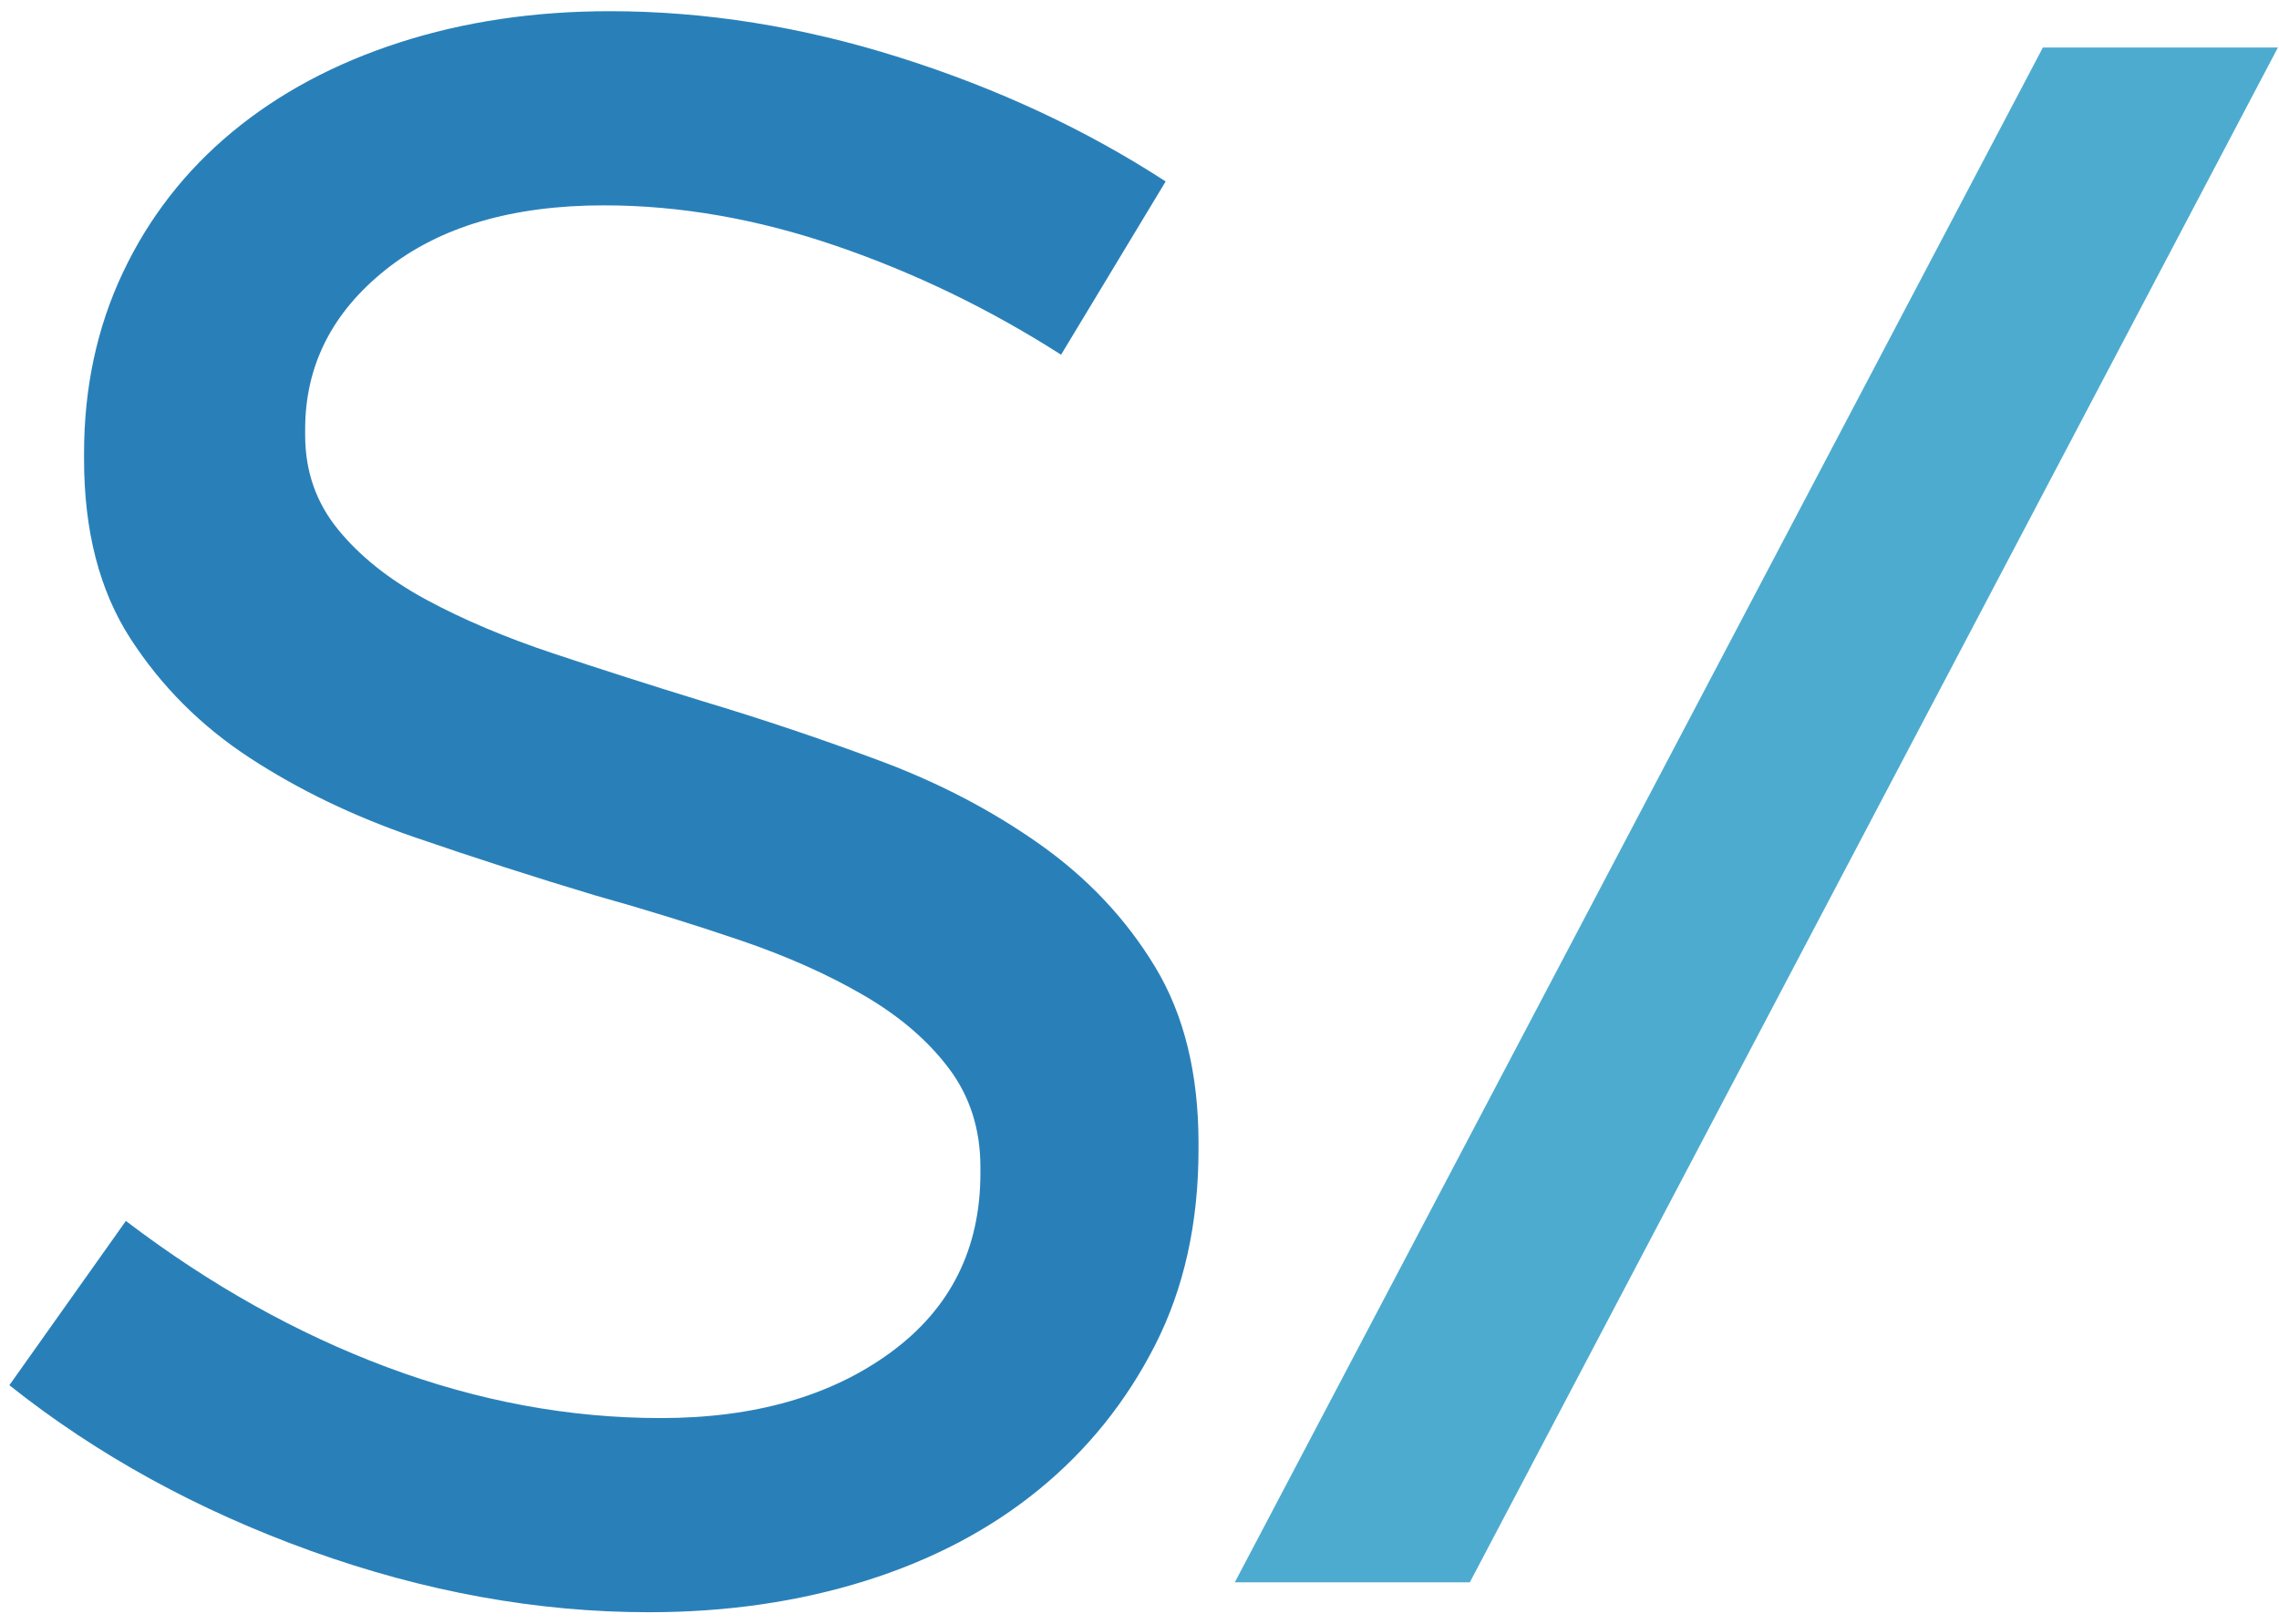
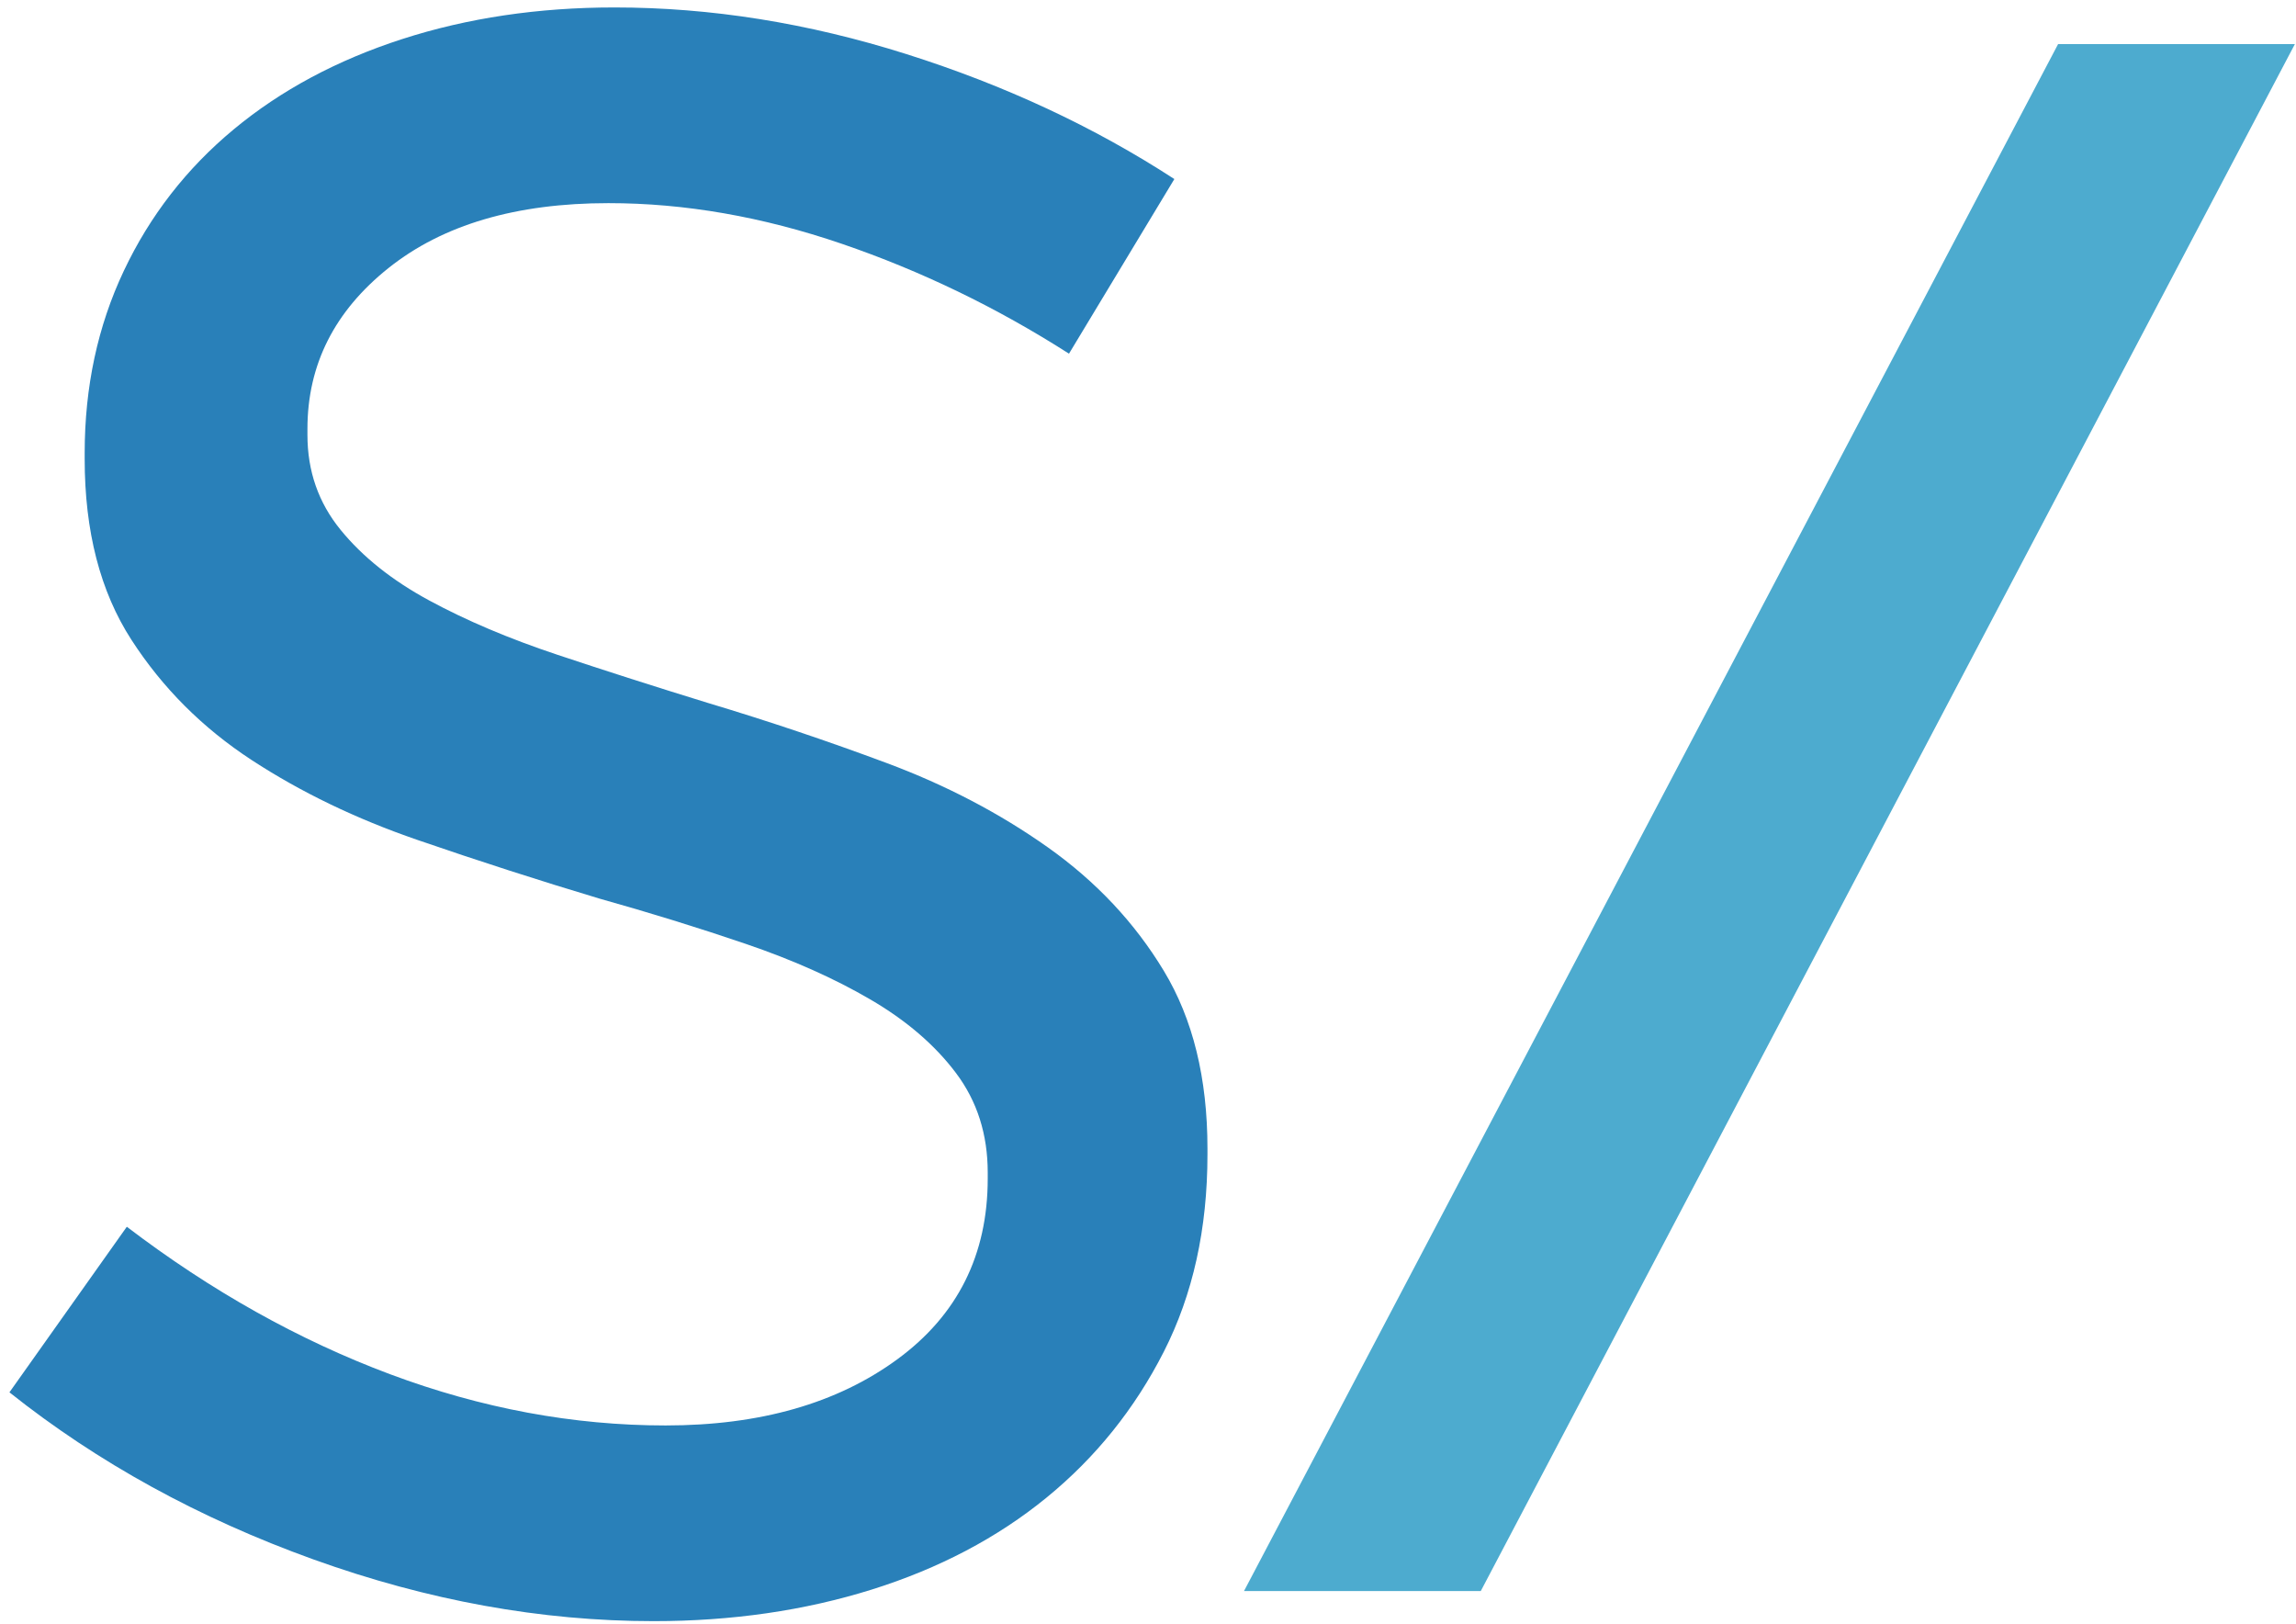
- <svg xmlns="http://www.w3.org/2000/svg" width="100%" height="100%" viewBox="0 0 181 129" version="1.1" xml:space="preserve" style="fill-rule:evenodd;clip-rule:evenodd;stroke-linejoin:round;stroke-miterlimit:2;">
-   <g transform="matrix(1,0,0,1,-1190,-398)">
-     <g transform="matrix(1,0,0,1,-0.922183,328.659)">
+ <svg xmlns="http://www.w3.org/2000/svg" width="100%" height="100%" viewBox="0 0 181 128" version="1.1" xml:space="preserve" style="fill-rule:evenodd;clip-rule:evenodd;stroke-linejoin:round;stroke-miterlimit:2;">
+   <g transform="matrix(1,0,0,1,-1190,-878)">
+     <g transform="matrix(1,0,0,1,-0.922183,808.356)">
      <g id="icon" transform="matrix(1.21729,0,0,1.21729,643.928,-847.249)">
        <g transform="matrix(1,0,0,1,-188.897,-3.39183)">
          <path d="M716.447,831.37L716.447,830.98C716.447,826.432 715.505,822.598 713.621,819.479C711.736,816.36 709.235,813.696 706.116,811.486C702.997,809.277 699.52,807.458 695.686,806.028C691.853,804.599 687.986,803.299 684.088,802.129C680.709,801.09 677.46,800.05 674.341,799.01C671.222,797.971 668.46,796.801 666.056,795.501C663.651,794.202 661.735,792.675 660.305,790.92C658.875,789.166 658.161,787.119 658.161,784.78L658.161,784.39C658.161,780.231 659.915,776.755 663.424,773.961C666.933,771.167 671.676,769.77 677.655,769.77C682.593,769.77 687.629,770.647 692.762,772.401C697.896,774.156 702.802,776.527 707.48,779.517L714.303,768.21C709.105,764.831 703.321,762.134 696.953,760.12C690.585,758.106 684.282,757.099 678.044,757.099C673.106,757.099 668.525,757.781 664.301,759.145C660.078,760.51 656.439,762.459 653.385,764.994C650.331,767.528 647.959,770.582 646.269,774.156C644.58,777.73 643.735,781.661 643.735,785.949L643.735,786.339C643.735,791.018 644.742,794.917 646.757,798.036C648.771,801.155 651.37,803.754 654.554,805.833C657.738,807.913 661.312,809.635 665.276,810.999C669.24,812.364 673.171,813.631 677.07,814.8C680.319,815.71 683.47,816.685 686.524,817.725C689.578,818.764 692.275,819.966 694.614,821.331C696.953,822.695 698.805,824.287 700.17,826.107C701.535,827.926 702.217,830.071 702.217,832.54L702.217,832.93C702.217,837.868 700.267,841.767 696.369,844.626C692.47,847.485 687.466,848.915 681.358,848.915C675.38,848.915 669.435,847.81 663.521,845.601C657.608,843.391 651.923,840.207 646.464,836.049L638.862,846.77C644.58,851.319 651.143,854.925 658.551,857.59C665.958,860.254 673.301,861.586 680.579,861.586C685.647,861.586 690.358,860.903 694.712,859.539C699.065,858.174 702.834,856.192 706.018,853.593C709.202,850.994 711.736,847.843 713.621,844.139C715.505,840.435 716.447,836.179 716.447,831.37Z" style="fill:rgb(41,128,185);fill-rule:nonzero;" />
        </g>
        <g transform="matrix(1.02157,0,-0.370485,0.703883,185.8,251.161)">
          <rect x="648.609" y="717.331" width="15.01" height="142.305" style="fill:rgb(77,171,207);fill-rule:nonzero;" />
        </g>
      </g>
    </g>
  </g>
</svg>
